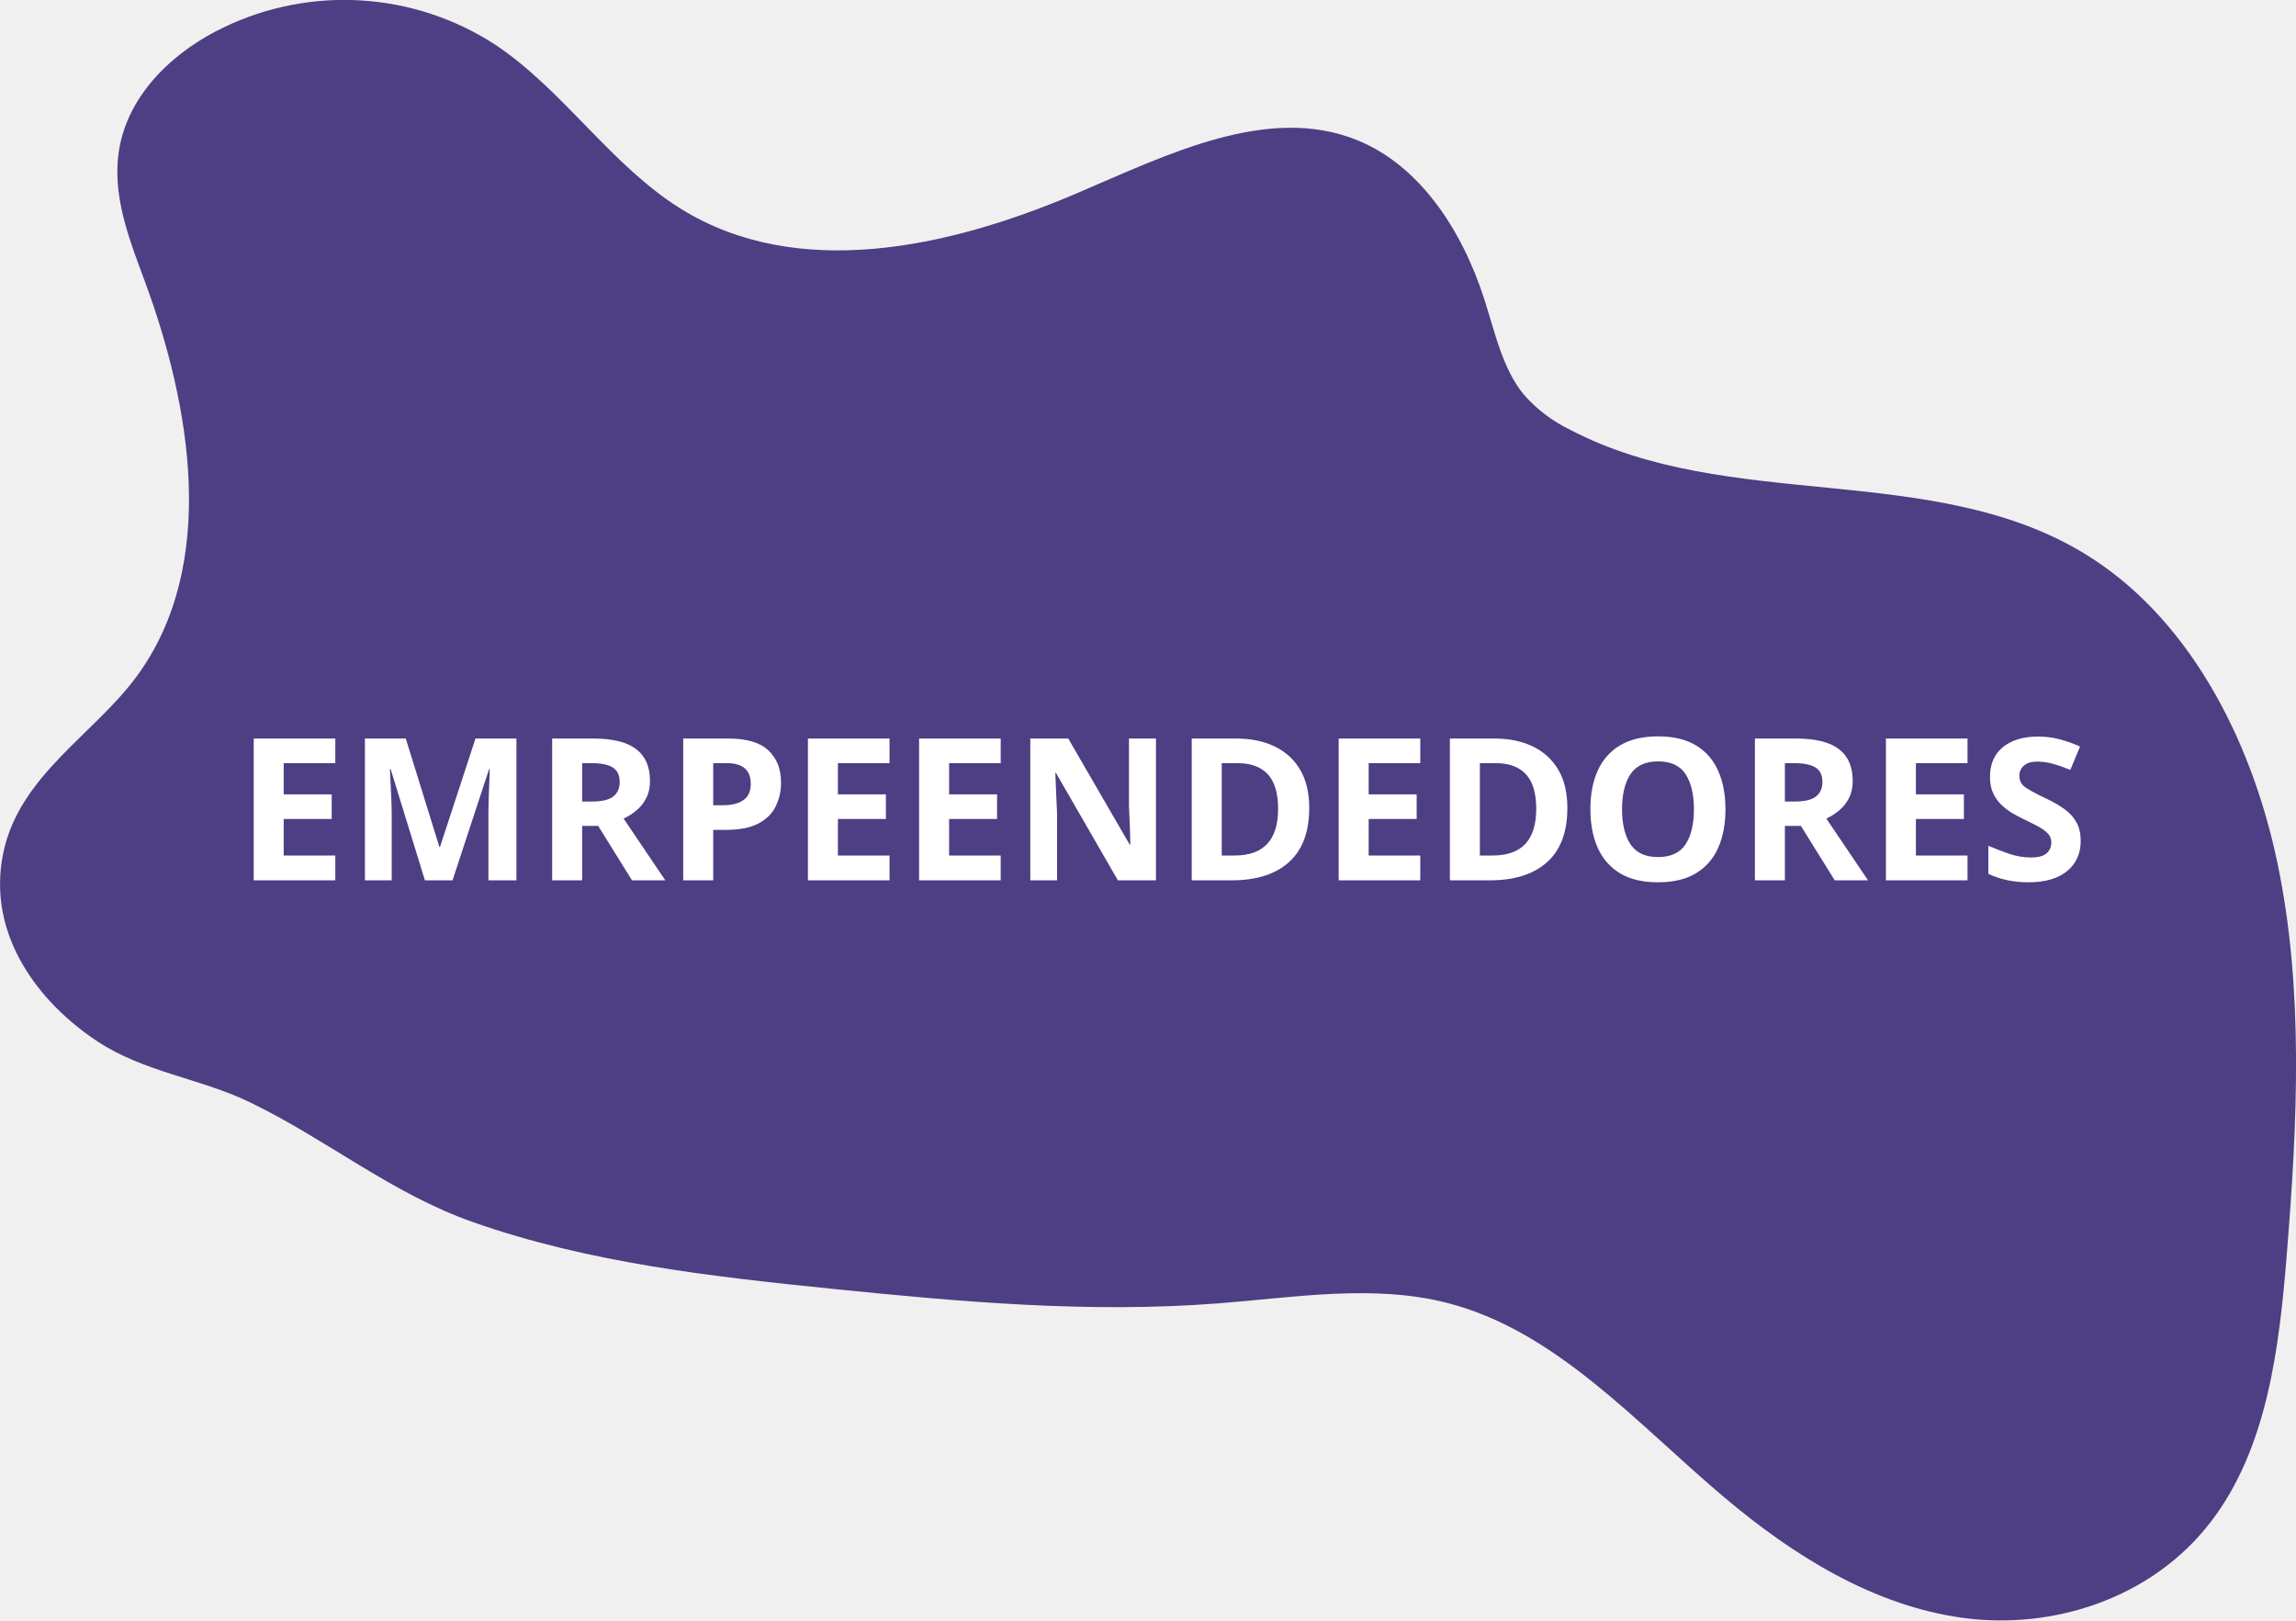
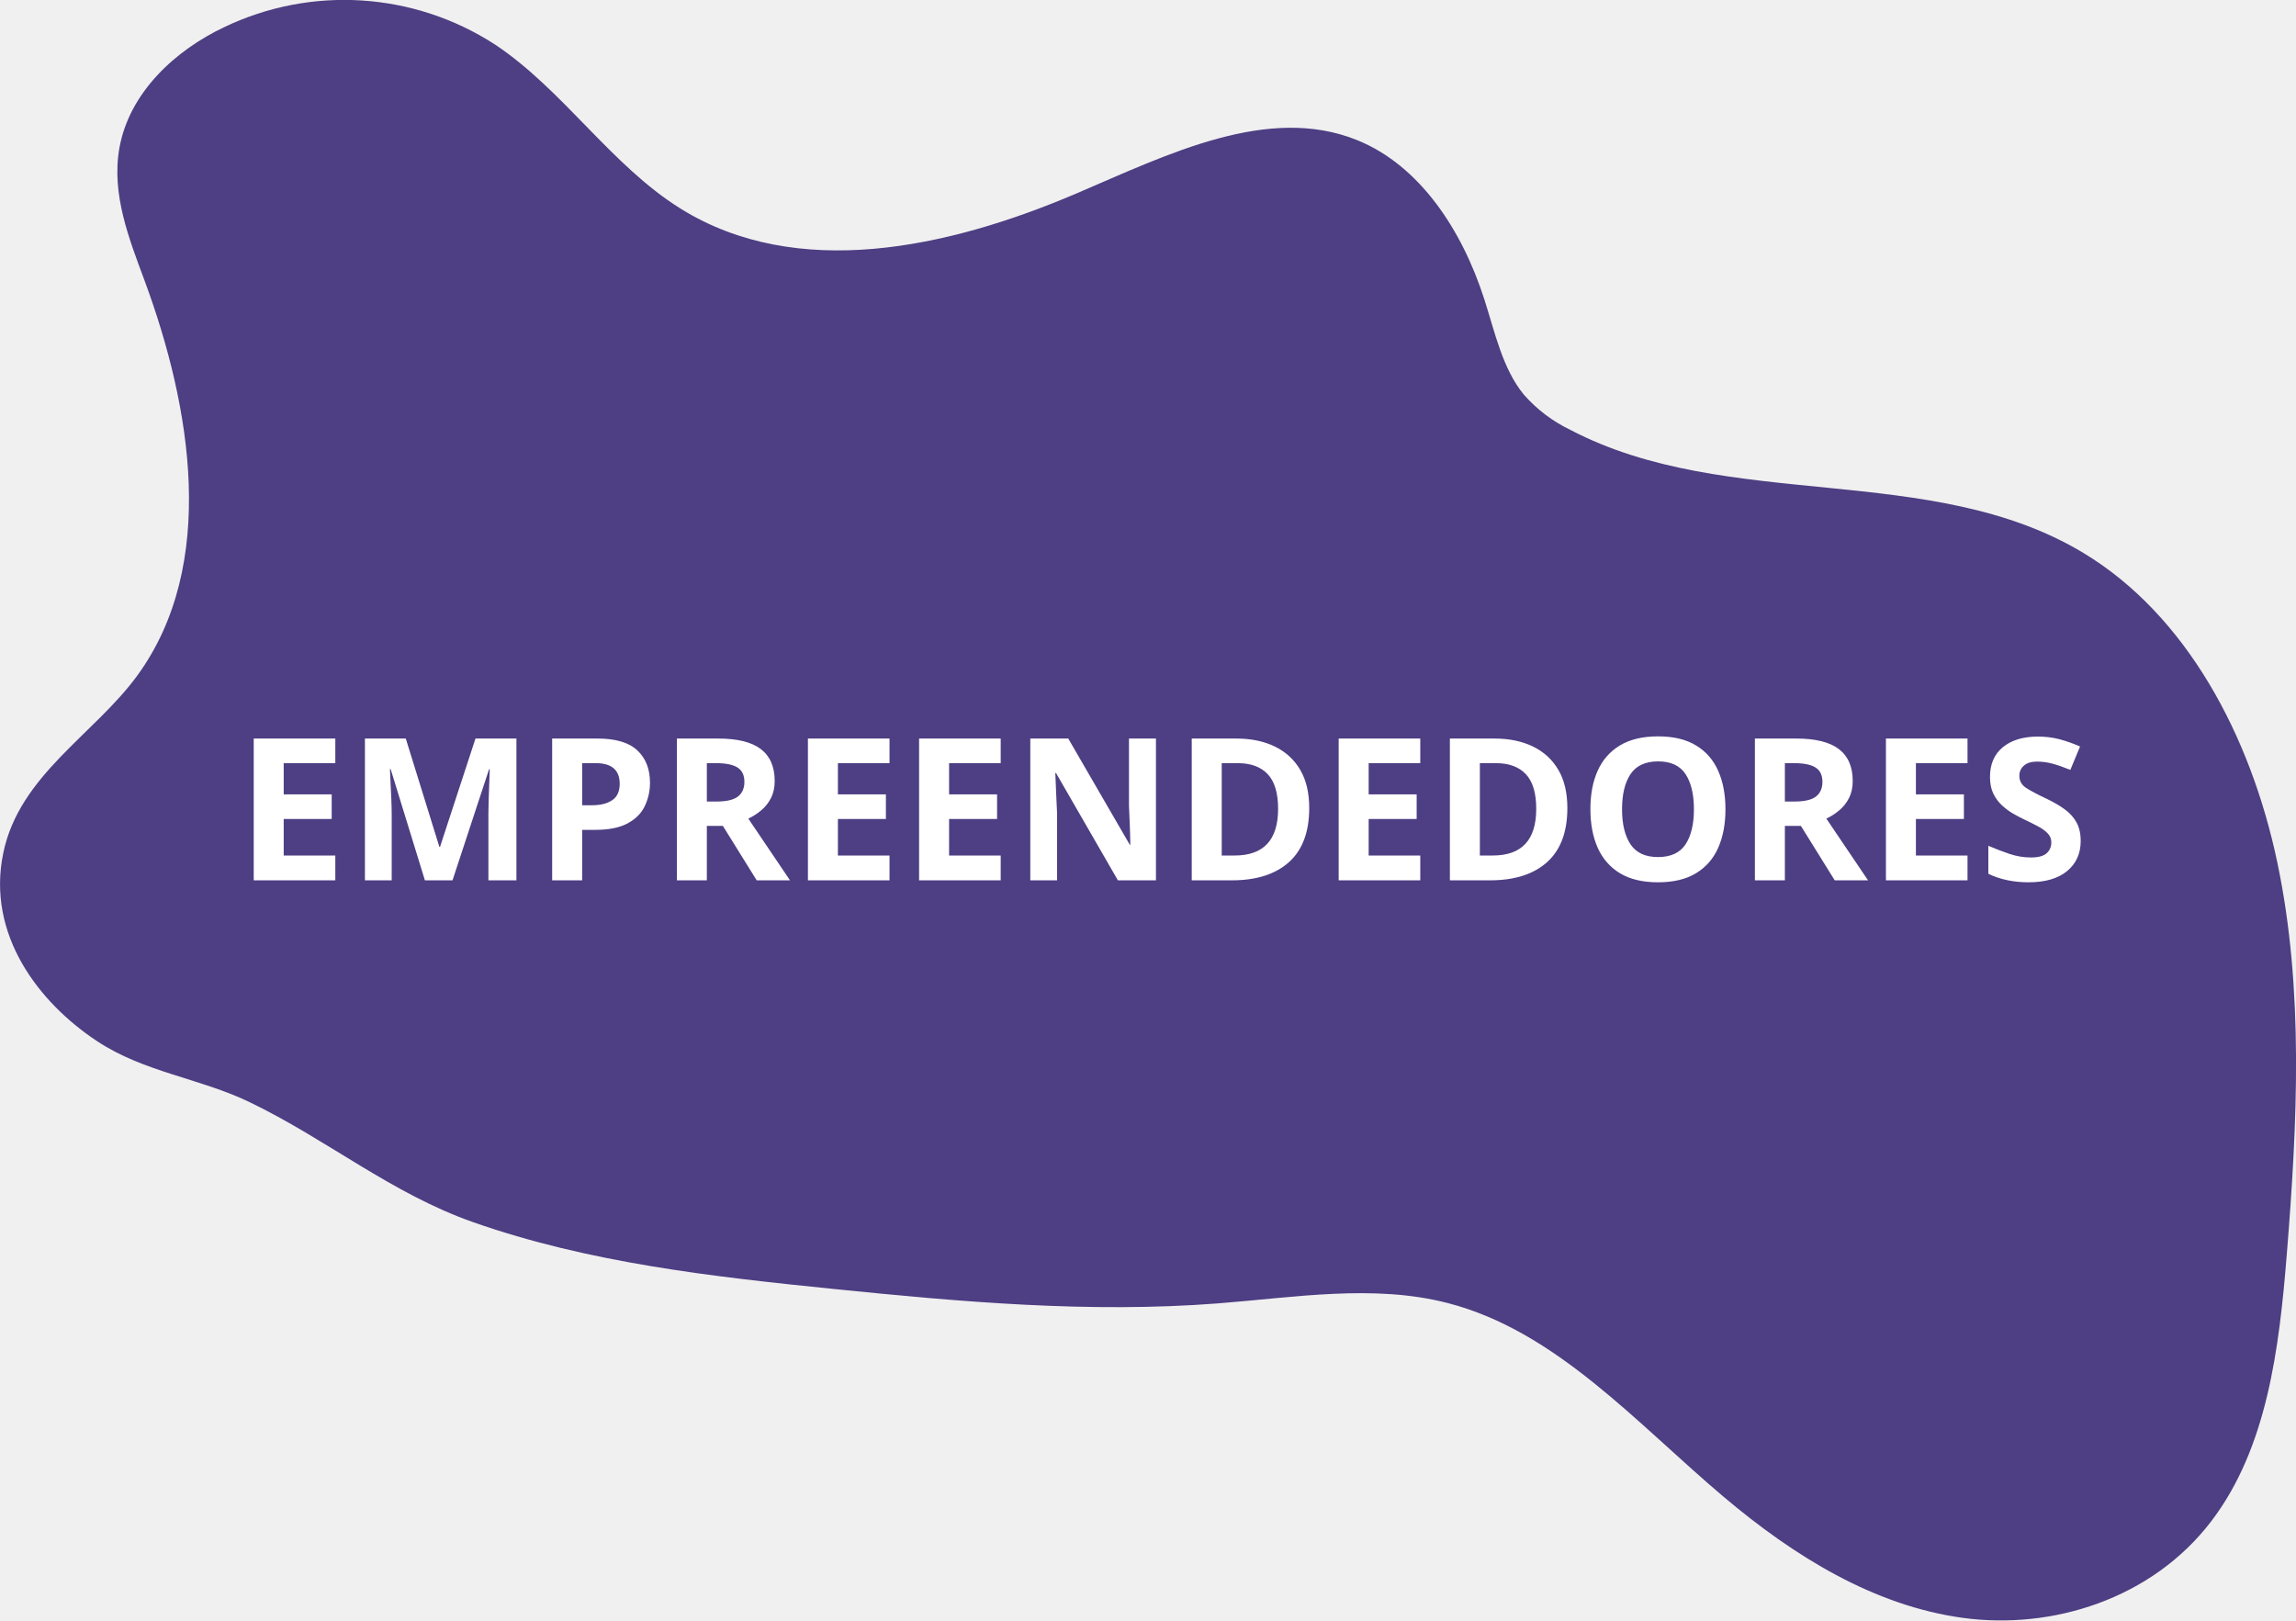
<svg xmlns="http://www.w3.org/2000/svg" width="346.885" height="244.823" viewBox="0 0 346.885 244.823">
-   <defs>
-     <style>
-       .cls-1 {
-         fill: #4e3e83;
-       }
- 
-       .cls-2 {
-         fill: #fff;
-         font-size: 30px;
-         font-family: Poppins-Bold, Poppins;
-         font-weight: 700;
-       }
-     </style>
-   </defs>
  <g id="empreendedores" transform="translate(-169 -5806)">
    <g id="empreendedores-2" data-name="empreendedores" transform="translate(169 5806)">
-       <path id="Path_2542" data-name="Path 2542" class="cls-1" d="M63.933,159.118c12.211-16.734,8.162-40.621,1.121-59.651-2.361-6.37-5.043-13.108-3.819-20.04,1.5-8.473,8.523-14.822,15.828-18.28a41.942,41.942,0,0,1,40.961,2.645c10.28,6.853,17.516,18.242,28,24.768,17.538,10.918,40.307,6.04,59.826-2.3,13.809-5.9,28.936-13.491,42.394-8.046,9.47,3.832,15.847,13.585,19.2,24.011,1.62,5.034,2.754,10.5,5.981,14.439a22.079,22.079,0,0,0,7.062,5.339c23.8,12.46,54.405,4.673,77.476,18.575,15.576,9.389,25.27,27.609,29.3,46.764s3.031,39.375,1.427,59.249c-1.14,14.124-2.944,29.217-11.436,40.316-8.981,11.738-24.033,16.4-37.494,14.563s-25.525-9.327-36.085-18.236c-13.205-11.14-25.354-25.117-41.777-29.335-11.186-2.878-23.071-.841-34.7.059-19.438,1.5-38.808-.227-58.059-2.181-18.429-1.869-36.986-3.956-54.44-10.084-12.351-4.336-22.142-12.532-33.771-18.133-7.579-3.651-15.918-4.5-23.052-9.215-8.8-5.81-16.759-16.1-14.177-28.453C46.133,174.157,57.454,168,63.933,159.118Z" transform="translate(-43.2 -57.041)" />
+       <path id="Path_2542" data-name="Path 2542" d="M63.933,159.118c12.211-16.734,8.162-40.621,1.121-59.651-2.361-6.37-5.043-13.108-3.819-20.04,1.5-8.473,8.523-14.822,15.828-18.28a41.942,41.942,0,0,1,40.961,2.645c10.28,6.853,17.516,18.242,28,24.768,17.538,10.918,40.307,6.04,59.826-2.3,13.809-5.9,28.936-13.491,42.394-8.046,9.47,3.832,15.847,13.585,19.2,24.011,1.62,5.034,2.754,10.5,5.981,14.439a22.079,22.079,0,0,0,7.062,5.339c23.8,12.46,54.405,4.673,77.476,18.575,15.576,9.389,25.27,27.609,29.3,46.764s3.031,39.375,1.427,59.249c-1.14,14.124-2.944,29.217-11.436,40.316-8.981,11.738-24.033,16.4-37.494,14.563s-25.525-9.327-36.085-18.236c-13.205-11.14-25.354-25.117-41.777-29.335-11.186-2.878-23.071-.841-34.7.059-19.438,1.5-38.808-.227-58.059-2.181-18.429-1.869-36.986-3.956-54.44-10.084-12.351-4.336-22.142-12.532-33.771-18.133-7.579-3.651-15.918-4.5-23.052-9.215-8.8-5.81-16.759-16.1-14.177-28.453C46.133,174.157,57.454,168,63.933,159.118Z" transform="translate(-43.2 -57.041)" fill="#4e3e83" />
    </g>
-     <text id="EMRPEENDEDORES" class="cls-2" transform="translate(342 5939)">
-       <tspan x="-137.37" y="0">EMRPEENDEDORES</tspan>
+     <text id="EMPREENDEDORES-3" data-name="EMPREENDEDORES" transform="translate(342 5939)" fill="#fff" font-size="30" font-family="Poppins-Bold, Poppins" font-weight="700">
+       <tspan x="-137.37" y="0">EMPREENDEDORES</tspan>
    </text>
  </g>
</svg>
